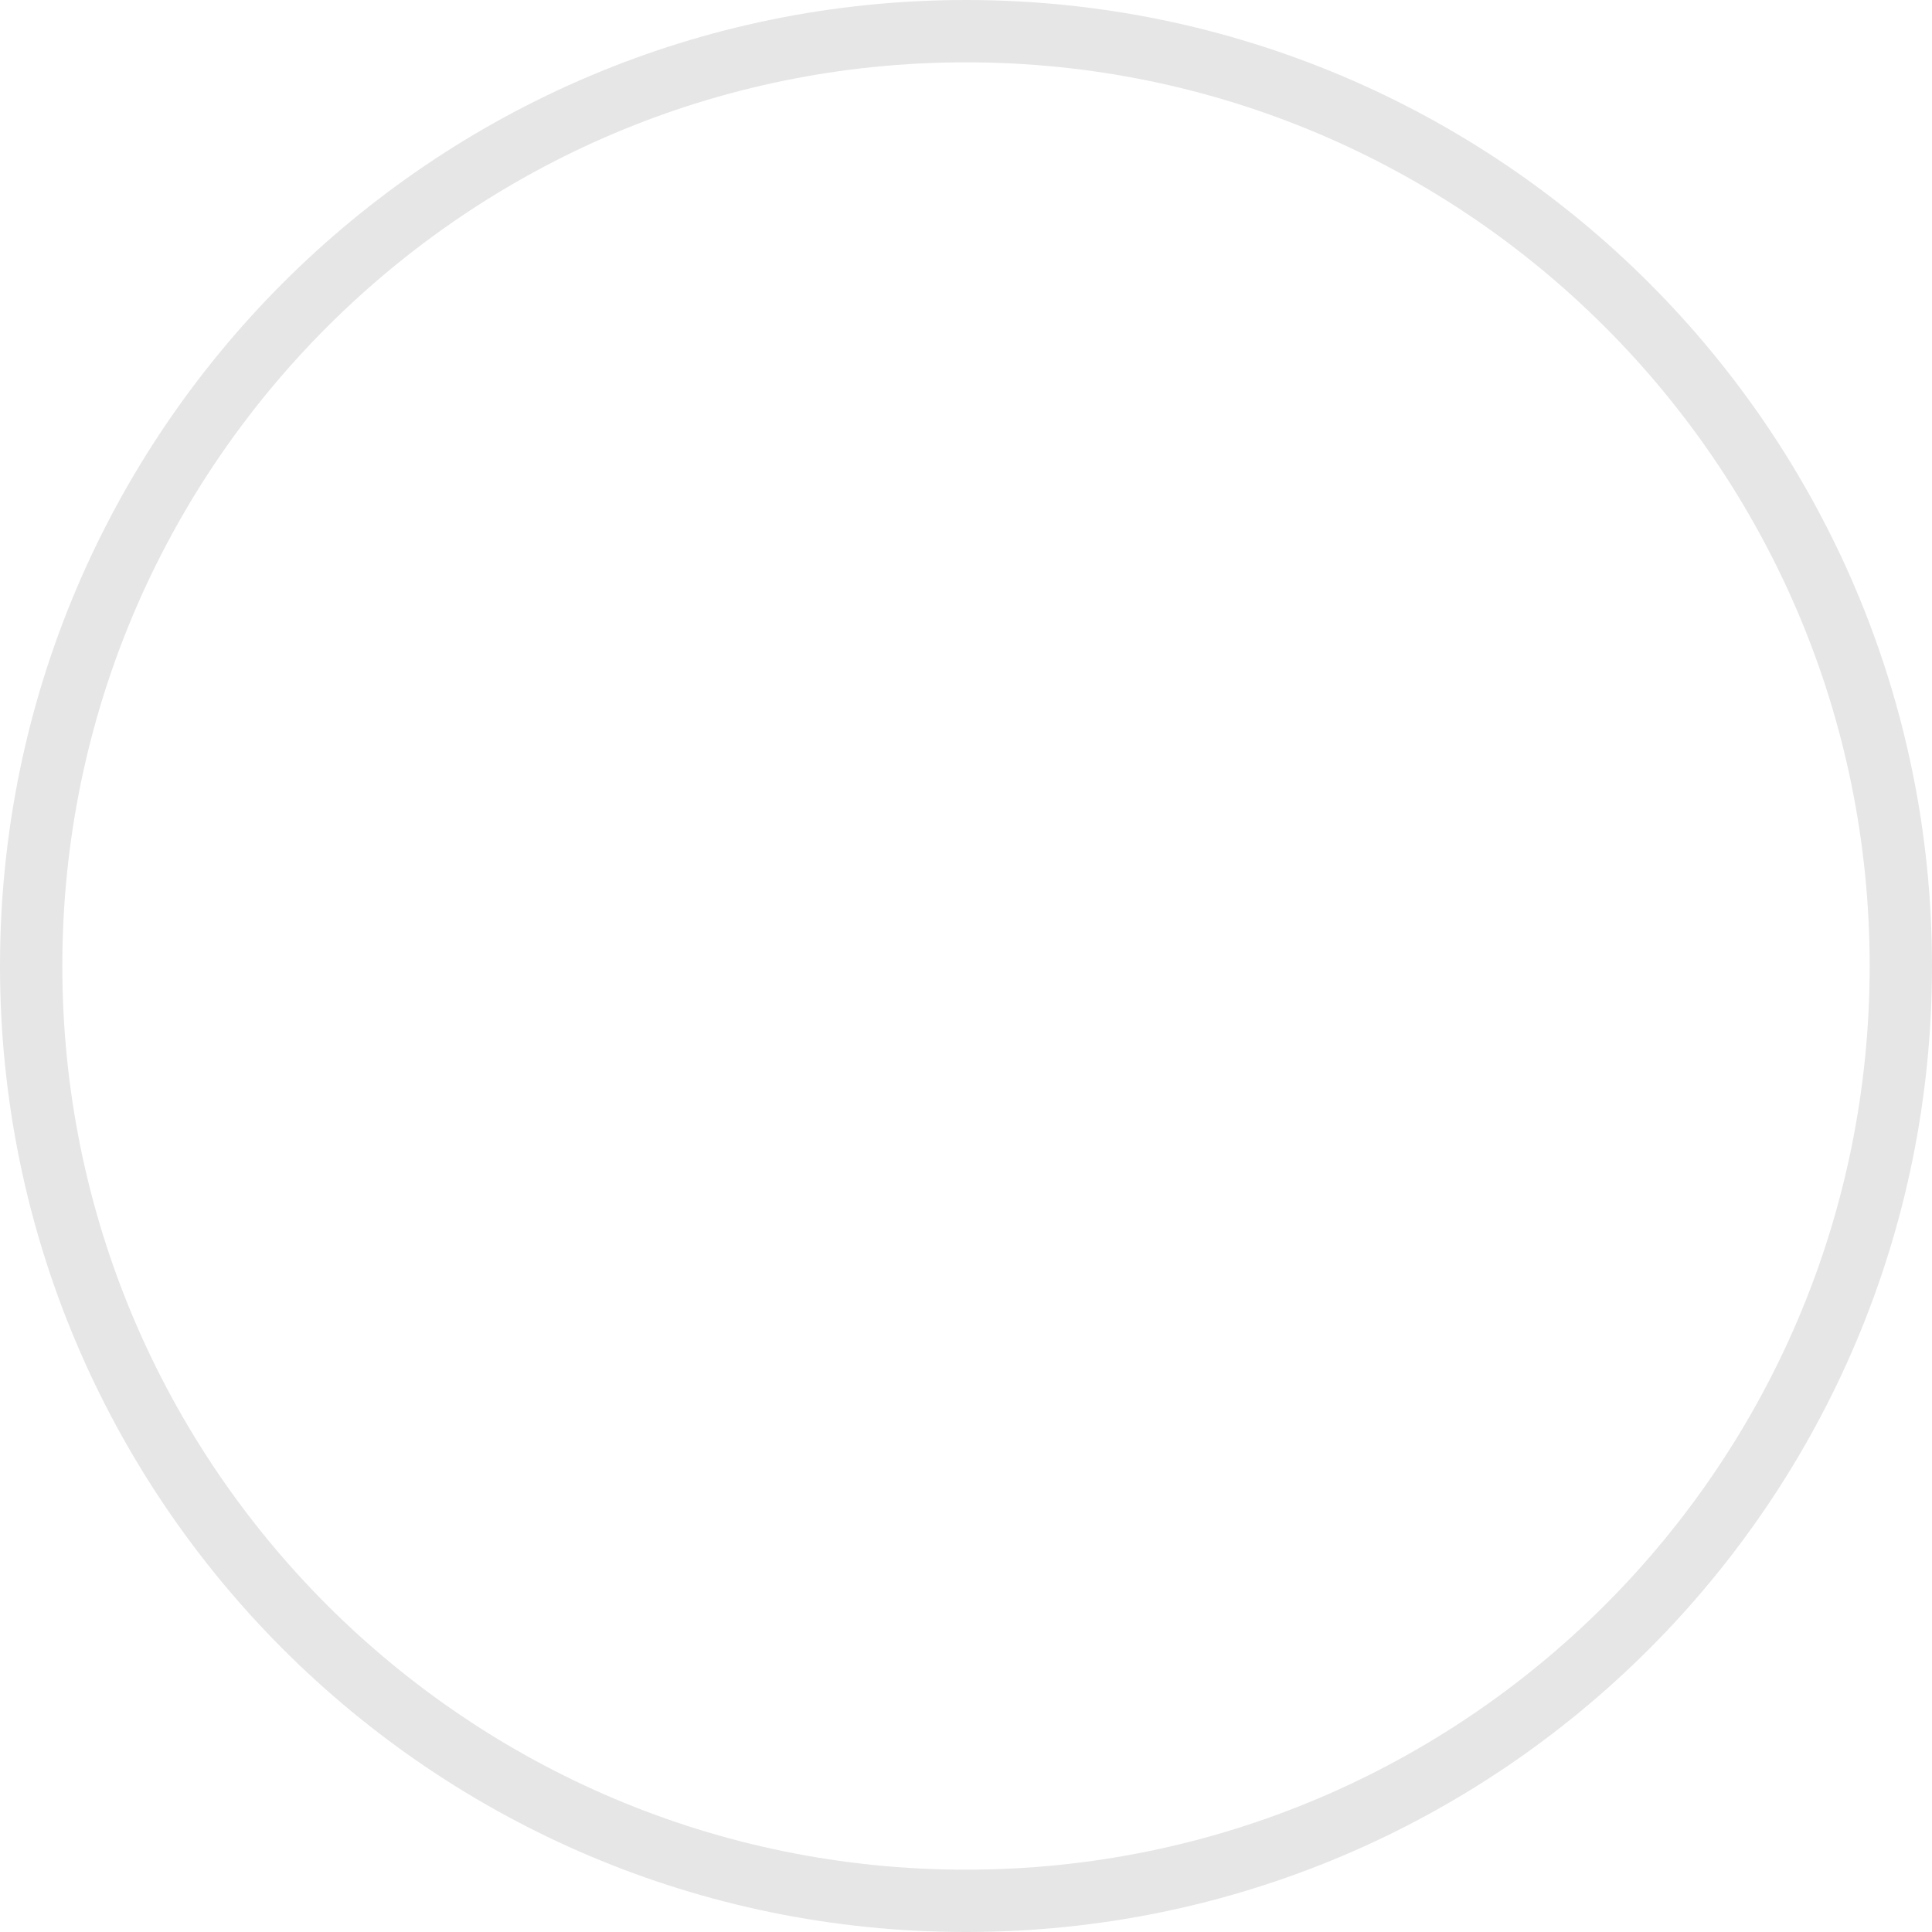
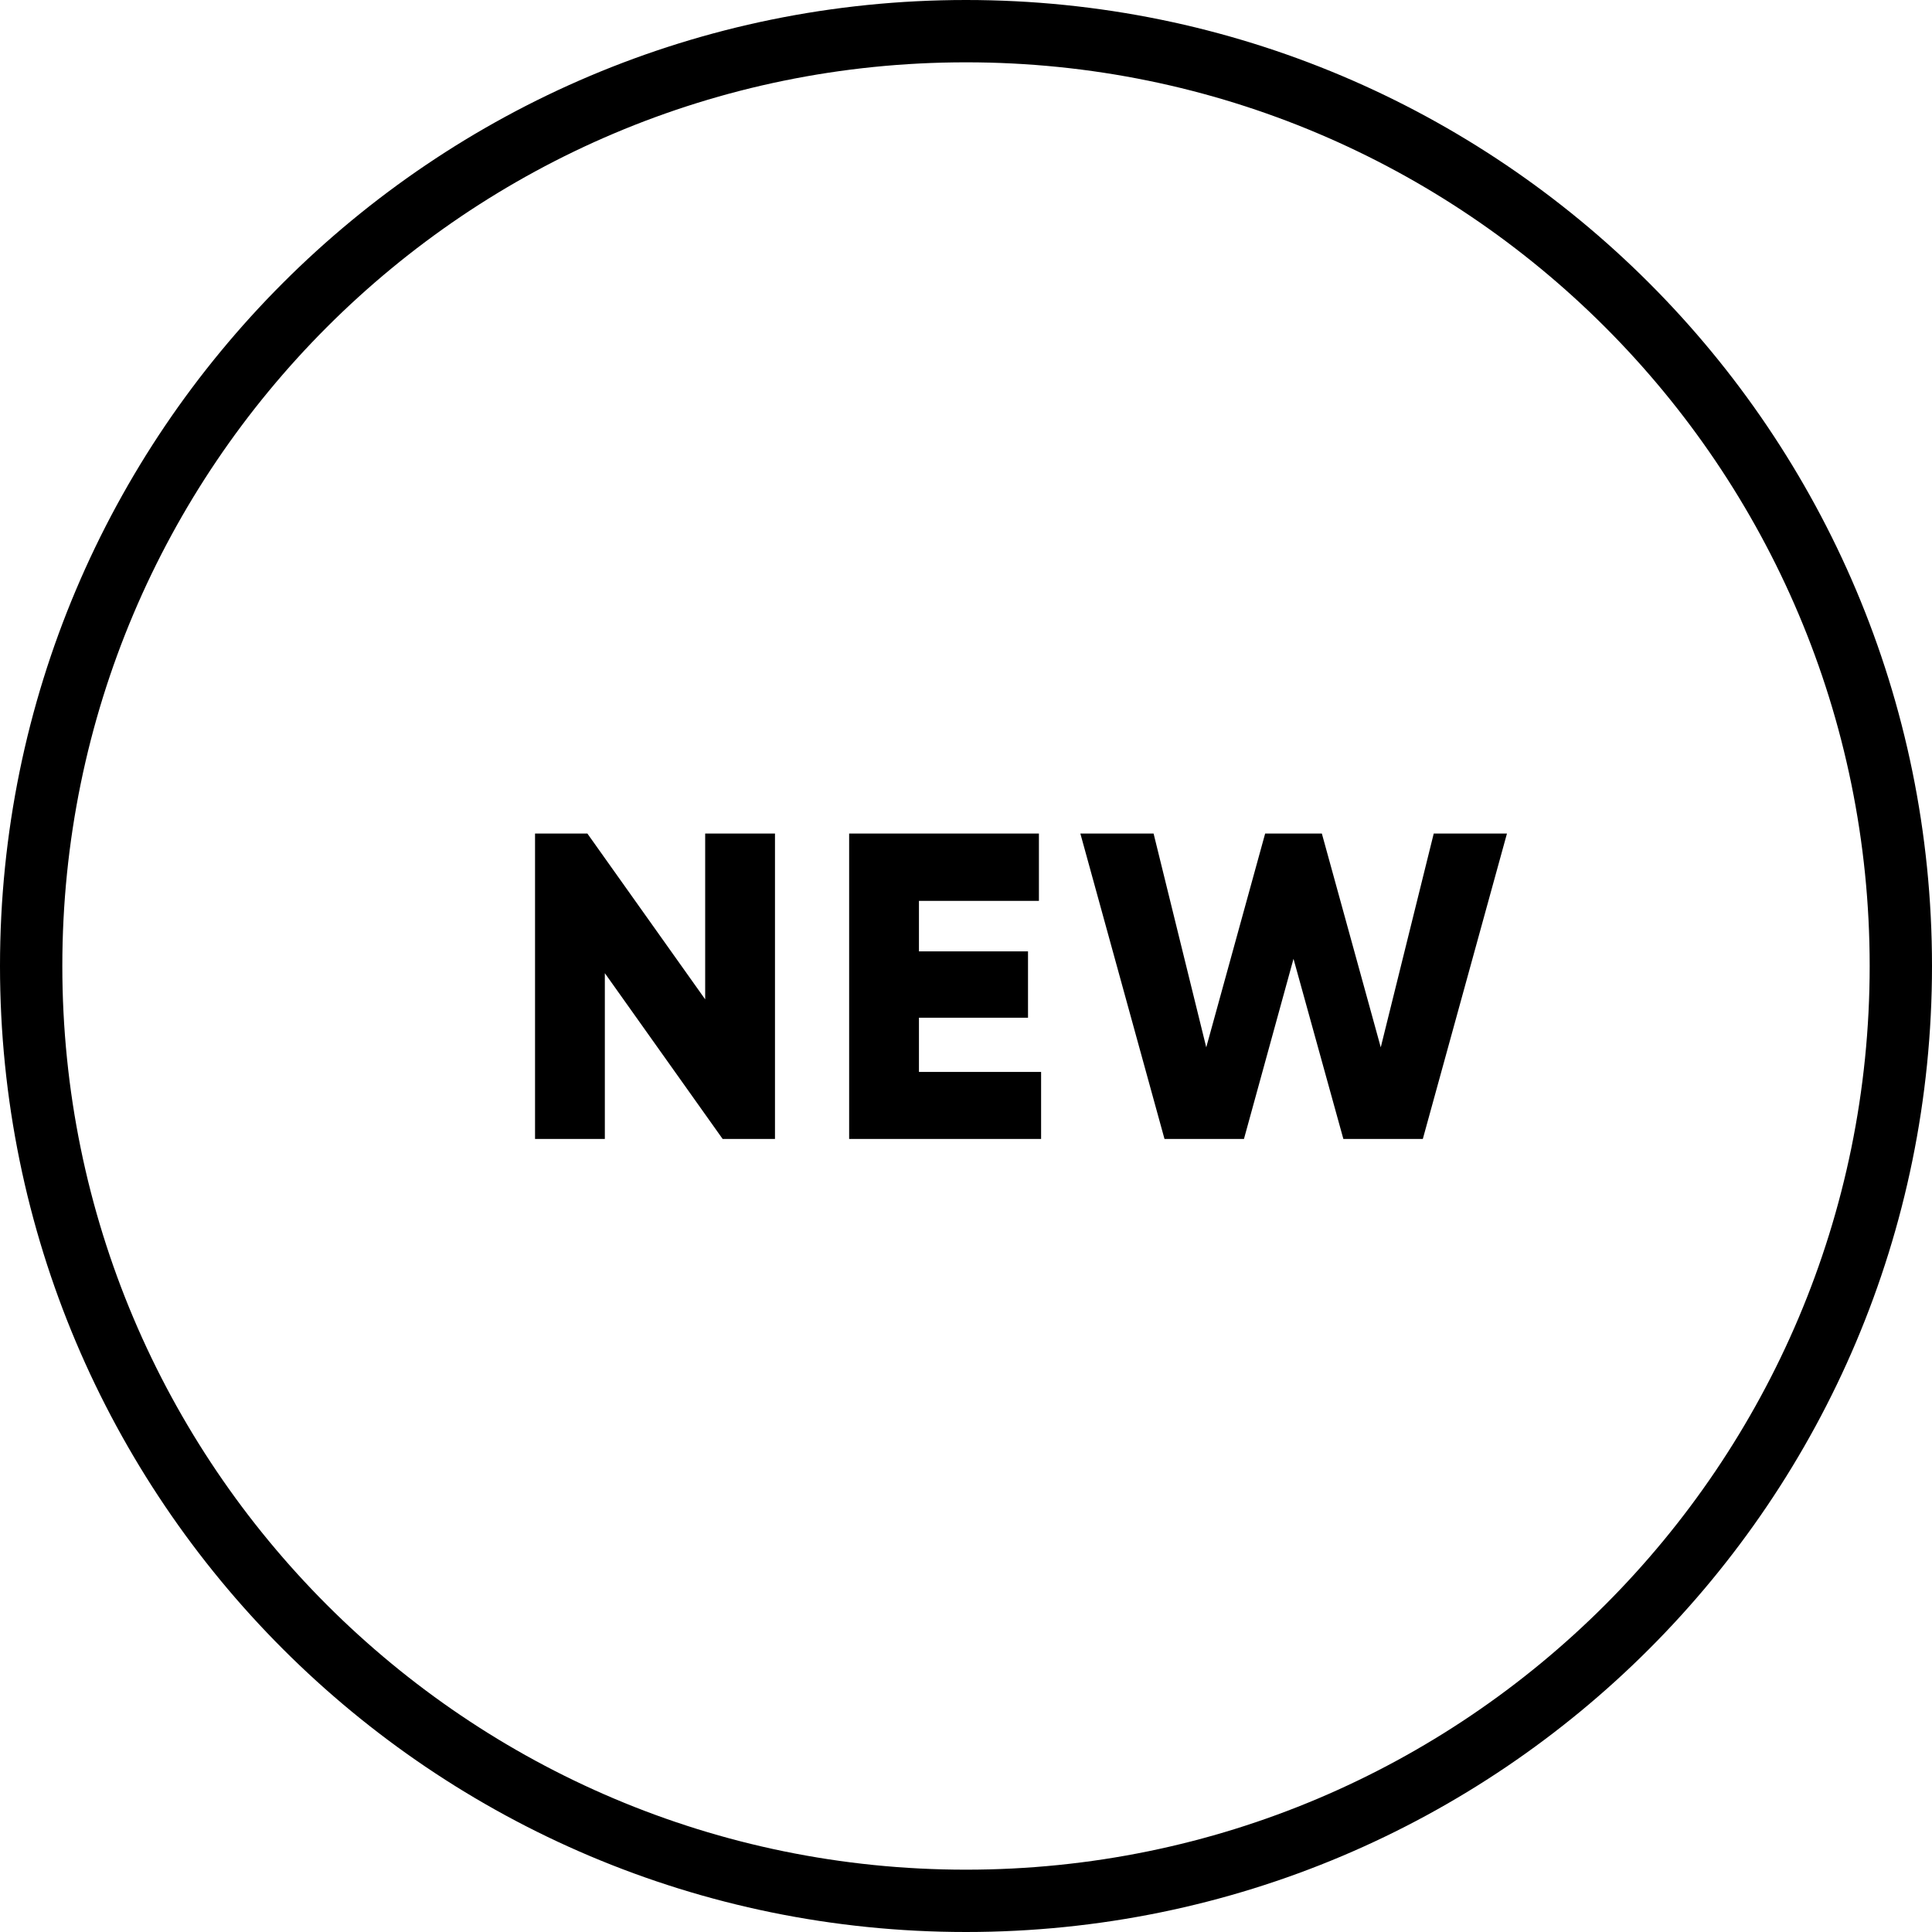
- <svg xmlns="http://www.w3.org/2000/svg" width="62" height="62" viewBox="0 0 62 62">
+ <svg xmlns="http://www.w3.org/2000/svg" id="Группа_1" data-name="Группа 1" width="62" height="62" viewBox="0 0 62 62">
  <defs>
    <style>
      .cls-1 {
        fill: #cd3944;
        fill-opacity: 0;
        stroke: #000;
        stroke-linejoin: round;
        stroke-width: 2px;
-         opacity: 0.1;
+       }
+ 
+       .cls-2 {
+         fill-rule: evenodd;
      }
    </style>
  </defs>
  <circle class="cls-1" cx="31" cy="31" r="30" />
+   <path id="NEW" class="cls-2" d="M1234.63,1109.98l-3.78-5.32h-1.68v9.8h2.24v-5.32l3.78,5.32h1.68v-9.8h-2.24v5.32Zm6.86,0.59h3.5v-2.13h-3.5v-1.62h3.85v-2.16h-6.09v9.8h6.16v-2.15h-3.92v-1.74Zm10.43,3.89,1.59-5.78,1.6,5.78h2.55l2.7-9.8h-2.35l-1.7,6.86-1.89-6.86h-1.82l-1.89,6.86-1.69-6.86h-2.35l2.7,9.8h2.55Z" transform="translate(-1212 -1077.91)" />
</svg>
